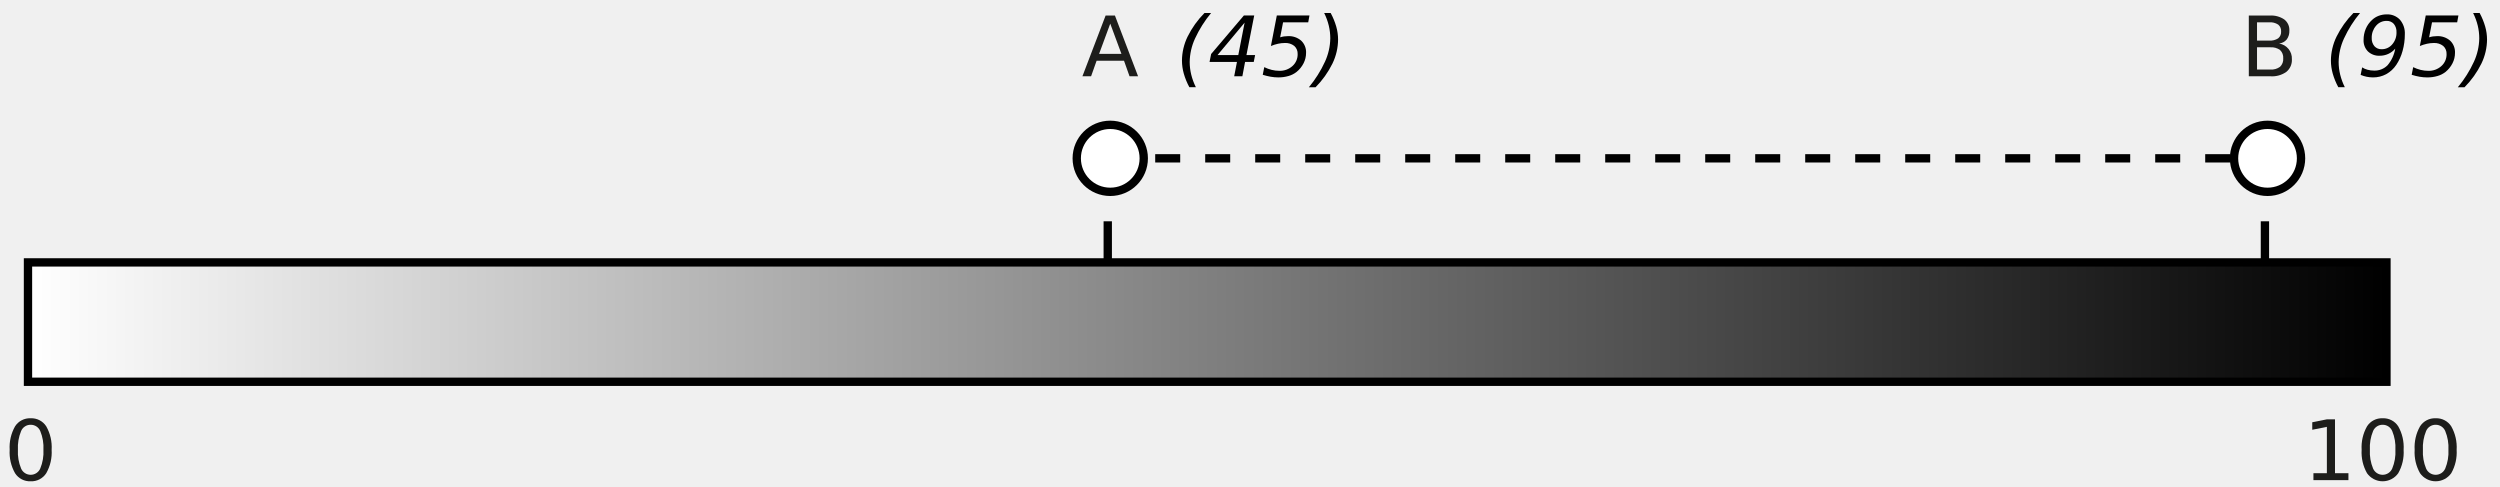
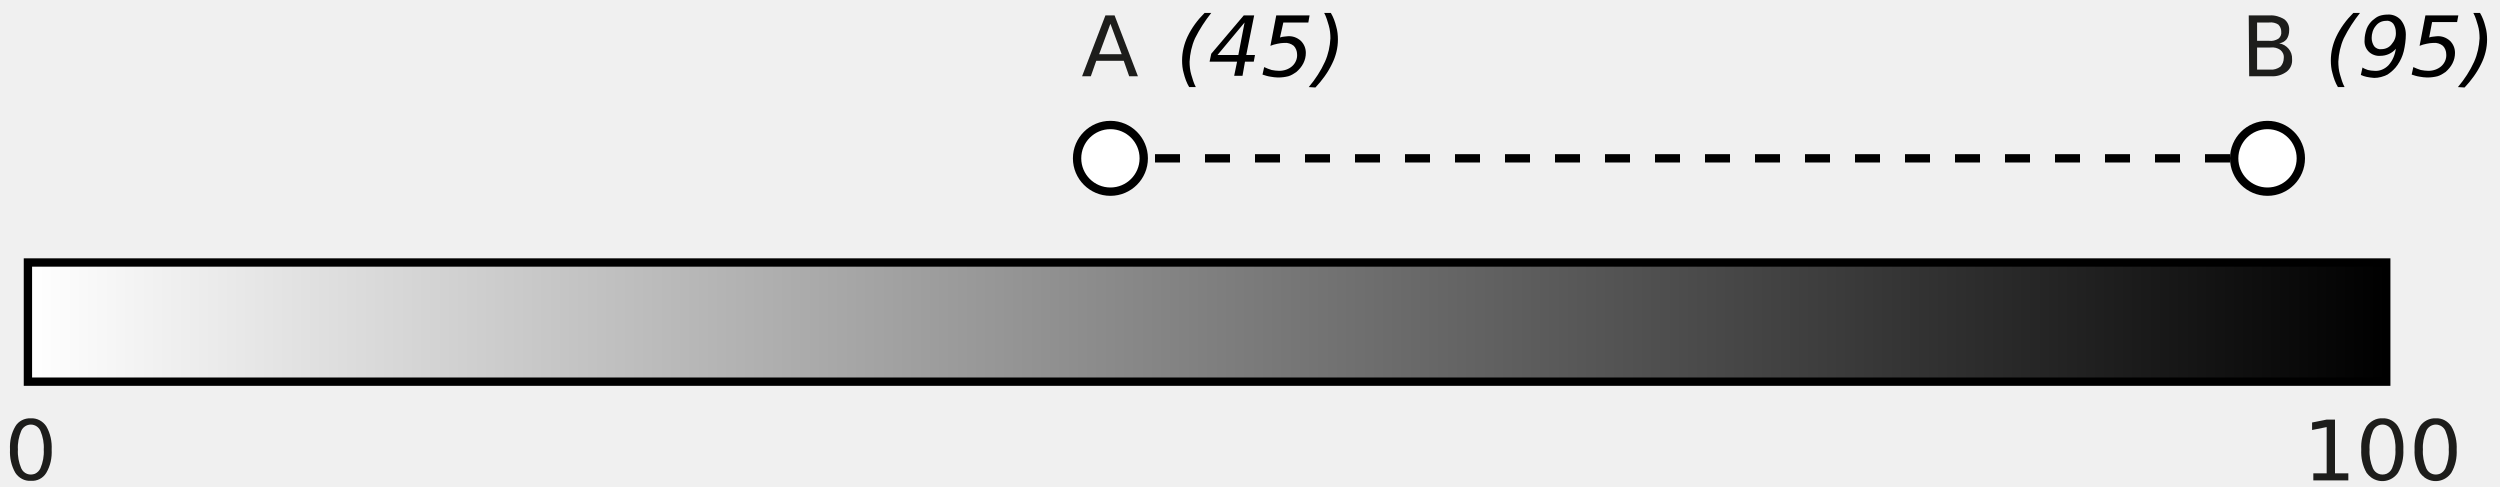
- <svg xmlns="http://www.w3.org/2000/svg" viewBox="0 0 600 116.777">
-   <defs>
-     <style>
-       .a, .c, .d, .e {
-         stroke: #000;
-         stroke-miterlimit: 10;
-         stroke-width: 2px;
-       }
- 
-       .a {
-         fill: url(#a);
-       }
- 
-       .b {
-         fill: #1d1d1b;
-       }
- 
-       .c, .d {
-         fill: none;
-       }
- 
-       .d {
-         stroke-dasharray: 6;
-       }
- 
-       .e {
-         fill: #fff;
-       }
-     </style>
-     <linearGradient id="a" x1="6.716" y1="68.809" x2="572.749" y2="68.809" gradientTransform="matrix(1, 0, 0, -1, 0, 146.11)" gradientUnits="userSpaceOnUse">
-       <stop offset="0" stop-color="#fff" />
-       <stop offset="1" />
-     </linearGradient>
-   </defs>
-   <rect class="a" x="6.716" y="62.977" width="566.033" height="28.647" />
-   <path class="b" d="M265.346,3.73h2.236l5.557,14.58h-2.051l-1.328-3.74h-6.572l-1.328,3.74h-2.08Zm1.113,1.943-2.676,7.256h5.361Z" />
-   <path class="b" d="M539.712,3.73h5.037a5.607,5.607,0,0,1,3.477.938,3.162,3.162,0,0,1,1.223,2.666,3.34,3.34,0,0,1-.625,2.129,2.8,2.8,0,0,1-1.836.986,3.637,3.637,0,0,1,3.066,3.779,3.645,3.645,0,0,1-1.328,3.018,5.906,5.906,0,0,1-3.777,1.064h-5.234V3.73h0Zm1.973,1.621V9.746h2.92a3.524,3.524,0,0,0,2.153-.542,1.951,1.951,0,0,0,.708-1.655,1.953,1.953,0,0,0-.708-1.65,3.5,3.5,0,0,0-2.153-.547h-2.92Zm0,6v5.342h3.164a3.552,3.552,0,0,0,2.358-.659,2.513,2.513,0,0,0,.767-2.017A2.5,2.5,0,0,0,547.207,12a3.592,3.592,0,0,0-2.358-.649h-3.164Z" />
-   <path class="b" d="M7.358,100.383a4.227,4.227,0,0,1,3.742,1.939,10.148,10.148,0,0,1,1.294,5.63,10.127,10.127,0,0,1-1.294,5.62,4.227,4.227,0,0,1-3.742,1.938,4.227,4.227,0,0,1-3.745-1.938,10.127,10.127,0,0,1-1.294-5.62,10.148,10.148,0,0,1,1.294-5.63A4.227,4.227,0,0,1,7.358,100.383Zm0,1.563a2.452,2.452,0,0,0-2.29,1.5,10.259,10.259,0,0,0-.768,4.506,10.229,10.229,0,0,0,.767,4.5,2.506,2.506,0,0,0,4.59,0,10.229,10.229,0,0,0,.767-4.5,10.259,10.259,0,0,0-.767-4.507A2.459,2.459,0,0,0,7.358,101.946Z" />
+ <svg xmlns="http://www.w3.org/2000/svg" version="1.1" id="Layer_1" x="0px" y="0px" viewBox="0 0 600 116.8" style="enable-background:new 0 0 600 116.8;" xml:space="preserve">
+   <style type="text/css">
+ 	.st0{fill:url(#SVGID_1_);stroke:#000000;stroke-width:2;stroke-miterlimit:10;}
+ 	.st1{fill:#1D1D1B;}
+ 	.st2{fill:none;stroke:#000000;stroke-width:2;stroke-miterlimit:10;stroke-dasharray:6;}
+ 	.st3{fill:#FFFFFF;stroke:#000000;stroke-width:2;stroke-miterlimit:10;}
+ </style>
+   <linearGradient id="SVGID_1_" gradientUnits="userSpaceOnUse" x1="6.716" y1="773.081" x2="572.749" y2="773.081" gradientTransform="matrix(1 0 0 1 0 -695.78)">
+     <stop offset="0" style="stop-color:#FFFFFF" />
+     <stop offset="1" style="stop-color:#000000" />
+   </linearGradient>
+   <rect x="6.7" y="63" class="st0" width="566" height="28.6" />
+   <path class="st1" d="M265.3,3.7h2.2l5.6,14.6h-2.1l-1.3-3.7h-6.6l-1.3,3.7h-2.1L265.3,3.7z M266.5,5.7l-2.7,7.3h5.4L266.5,5.7z" />
+   <path class="st1" d="M539.7,3.7h5c1.2-0.1,2.5,0.3,3.5,0.9c0.8,0.6,1.3,1.6,1.2,2.7c0,0.8-0.2,1.5-0.6,2.1c-0.5,0.6-1.1,0.9-1.8,1  c1.8,0.3,3.2,1.9,3.1,3.8c0.1,1.2-0.4,2.3-1.3,3c-1.1,0.8-2.4,1.2-3.8,1.1h-5.2L539.7,3.7L539.7,3.7L539.7,3.7z M541.7,5.4v4.4h2.9  c0.8,0.1,1.5-0.1,2.2-0.5c0.5-0.4,0.8-1,0.7-1.7c0-0.6-0.2-1.2-0.7-1.7c-0.6-0.4-1.4-0.6-2.2-0.5L541.7,5.4L541.7,5.4z M541.7,11.4  v5.3h3.2c0.8,0.1,1.7-0.2,2.4-0.7c0.5-0.5,0.8-1.3,0.8-2c0.1-0.8-0.2-1.5-0.8-2c-0.7-0.5-1.5-0.7-2.4-0.6H541.7z" />
+   <path class="st1" d="M7.4,100.4c1.5-0.1,2.9,0.7,3.7,1.9c1,1.7,1.4,3.7,1.3,5.6c0.1,2-0.3,3.9-1.3,5.6c-0.8,1.3-2.2,2-3.7,1.9  c-1.5,0.1-2.9-0.7-3.7-1.9c-1-1.7-1.4-3.7-1.3-5.6c-0.1-2,0.3-3.9,1.3-5.6C4.4,101.1,5.9,100.3,7.4,100.4z M7.4,101.9  c-1,0-1.9,0.6-2.3,1.5c-0.6,1.4-0.9,3-0.8,4.5c-0.1,1.5,0.2,3.1,0.8,4.5c0.6,1.3,2,1.8,3.3,1.3c0.6-0.3,1-0.7,1.3-1.3  c0.6-1.4,0.9-3,0.8-4.5c0.1-1.5-0.2-3.1-0.8-4.5C9.3,102.5,8.4,101.9,7.4,101.9z" />
  <g>
-     <path class="b" d="M555.229,113.567h3.22V102.444l-3.506.7v-1.8l3.486-.7H560.4v12.92h3.223v1.66h-8.4v-1.66Z" />
-     <path class="b" d="M571.831,100.383a4.228,4.228,0,0,1,3.745,1.938,10.144,10.144,0,0,1,1.294,5.63,10.123,10.123,0,0,1-1.294,5.62,4.587,4.587,0,0,1-7.49,0,10.123,10.123,0,0,1-1.294-5.62,10.144,10.144,0,0,1,1.294-5.63A4.228,4.228,0,0,1,571.831,100.383Zm0,1.563a2.452,2.452,0,0,0-2.29,1.5,10.252,10.252,0,0,0-.767,4.507,10.222,10.222,0,0,0,.767,4.5,2.506,2.506,0,0,0,4.59,0,10.222,10.222,0,0,0,.767-4.5,10.252,10.252,0,0,0-.767-4.507A2.459,2.459,0,0,0,571.831,101.946Z" />
-     <path class="b" d="M584.555,100.383a4.228,4.228,0,0,1,3.745,1.938,10.144,10.144,0,0,1,1.294,5.63,10.123,10.123,0,0,1-1.294,5.62,4.587,4.587,0,0,1-7.49,0,10.123,10.123,0,0,1-1.294-5.62,10.144,10.144,0,0,1,1.294-5.63A4.228,4.228,0,0,1,584.555,100.383Zm0,1.563a2.452,2.452,0,0,0-2.29,1.5,10.252,10.252,0,0,0-.767,4.507,10.222,10.222,0,0,0,.767,4.5,2.506,2.506,0,0,0,4.59,0,10.222,10.222,0,0,0,.767-4.5,10.252,10.252,0,0,0-.767-4.507A2.459,2.459,0,0,0,584.555,101.946Z" />
+     <path class="st1" d="M555.2,113.6h3.2v-11.1l-3.5,0.7v-1.8l3.5-0.7h2v12.9h3.2v1.7h-8.4L555.2,113.6L555.2,113.6z" />
+     <path class="st1" d="M571.8,100.4c1.5-0.1,2.9,0.7,3.7,1.9c1,1.7,1.4,3.7,1.3,5.6c0.1,2-0.3,3.9-1.3,5.6c-1.5,2.1-4.3,2.6-6.4,1.1   c-0.4-0.3-0.8-0.7-1.1-1.1c-1-1.7-1.4-3.7-1.3-5.6c-0.1-2,0.3-3.9,1.3-5.6C568.9,101.1,570.3,100.3,571.8,100.4z M571.8,101.9   c-1,0-1.9,0.6-2.3,1.5c-0.6,1.4-0.9,3-0.8,4.5c-0.1,1.5,0.2,3.1,0.8,4.5c0.6,1.3,2,1.8,3.3,1.3c0.6-0.3,1-0.7,1.3-1.3   c0.6-1.4,0.9-3,0.8-4.5c0.1-1.5-0.2-3.1-0.8-4.5C573.7,102.5,572.8,101.9,571.8,101.9z" />
+     <path class="st1" d="M584.6,100.4c1.5-0.1,2.9,0.7,3.7,1.9c1,1.7,1.4,3.7,1.3,5.6c0.1,2-0.3,3.9-1.3,5.6c-1.5,2.1-4.3,2.6-6.4,1.1   c-0.4-0.3-0.8-0.7-1.1-1.1c-1-1.7-1.4-3.7-1.3-5.6c-0.1-2,0.3-3.9,1.3-5.6C581.6,101.1,583.1,100.3,584.6,100.4z M584.6,101.9   c-1,0-1.9,0.6-2.3,1.5c-0.6,1.4-0.9,3-0.8,4.5c-0.1,1.5,0.2,3.1,0.8,4.5c0.6,1.3,2,1.8,3.3,1.3c0.6-0.3,1-0.7,1.3-1.3   c0.6-1.4,0.9-3,0.8-4.5c0.1-1.5-0.2-3.1-0.8-4.5C586.5,102.5,585.6,101.9,584.6,101.9z" />
  </g>
-   <line class="c" x1="265.86" y1="53.11" x2="265.86" y2="62.977" />
-   <line class="c" x1="543.582" y1="53.11" x2="543.582" y2="62.977" />
-   <line class="d" x1="265.25" y1="38" x2="536.167" y2="38" />
-   <circle class="e" cx="266.46" cy="38" r="8.042" />
-   <circle class="e" cx="544.209" cy="38" r="8.042" />
+   <line class="st2" x1="265.2" y1="38" x2="536.2" y2="38" />
+   <circle class="st3" cx="266.5" cy="38" r="8" />
+   <circle class="st3" cx="544.2" cy="38" r="8" />
  <g>
-     <path d="M290.661,3.12A28.061,28.061,0,0,0,286.8,9.258a13.915,13.915,0,0,0-1.274,5.6,12.848,12.848,0,0,0,.371,3.062,14.518,14.518,0,0,0,1.113,3.013h-1.562a16.025,16.025,0,0,1-1.338-3.267,11.622,11.622,0,0,1-.439-3.11,13.356,13.356,0,0,1,1.343-5.747,21.867,21.867,0,0,1,4.058-5.688h1.592Z" />
-     <path d="M298.532,3.716h2.48l-1.865,9.5h2.08L300.9,14.858h-2.08L298.17,18.3h-1.963l0.664-3.437H290.29l0.381-1.9Zm0.176,1.719-6.5,7.783h4.98Z" />
-     <path d="M314.273,3.716l-0.3,1.641h-6.035l-0.7,3.6a5.608,5.608,0,0,1,.913-0.215,6.42,6.42,0,0,1,.942-0.068,4.519,4.519,0,0,1,3.193,1.084,3.808,3.808,0,0,1,1.172,2.939,5.461,5.461,0,0,1-.6,2.49,6.386,6.386,0,0,1-1.7,2.09,5.563,5.563,0,0,1-1.909.962,8.582,8.582,0,0,1-2.466.337,10.667,10.667,0,0,1-1.8-.156,15.116,15.116,0,0,1-1.924-.469l0.361-1.836a8.9,8.9,0,0,0,1.8.659,7.686,7.686,0,0,0,1.821.22,4.478,4.478,0,0,0,3.149-1.143,3.722,3.722,0,0,0,1.245-2.861,2.463,2.463,0,0,0-.815-1.973,3.382,3.382,0,0,0-2.28-.7,7.62,7.62,0,0,0-1.606.181,10.114,10.114,0,0,0-1.714.542l1.416-7.324h7.842Z" />
-     <path d="M314.137,20.933A27.678,27.678,0,0,0,318,14.795a13.955,13.955,0,0,0,1.27-5.6,13.019,13.019,0,0,0-.366-3.062A14.278,14.278,0,0,0,317.8,3.12h1.563A16.329,16.329,0,0,1,320.7,6.382a11.463,11.463,0,0,1,.439,3.1,13.412,13.412,0,0,1-1.353,5.776,21.691,21.691,0,0,1-4.048,5.679h-1.6Z" />
+     <path d="M290.7,3.1c-1.5,1.9-2.8,3.9-3.9,6.1c-0.8,1.8-1.2,3.7-1.3,5.6c0,1,0.1,2.1,0.4,3.1c0.3,1,0.6,2.1,1.1,3h-1.6   c-0.6-1-1-2.1-1.3-3.3c-0.3-1-0.4-2.1-0.4-3.1c0-2,0.5-4,1.3-5.7c1-2.1,2.4-4,4.1-5.7L290.7,3.1L290.7,3.1z" />
+     <path d="M298.5,3.7h2.5l-1.9,9.5h2.1l-0.3,1.6h-2.1l-0.6,3.4h-2l0.7-3.4h-6.6l0.4-1.9L298.5,3.7z M298.7,5.4l-6.5,7.8h5L298.7,5.4z   " />
+     <path d="M314.3,3.7L314,5.4h-6L307.2,9c0.3-0.1,0.6-0.2,0.9-0.2c0.3,0,0.6-0.1,0.9-0.1c1.2-0.1,2.3,0.3,3.2,1.1   c0.8,0.8,1.2,1.8,1.2,2.9c0,0.9-0.2,1.7-0.6,2.5c-0.4,0.8-1,1.5-1.7,2.1c-0.6,0.4-1.2,0.8-1.9,1c-0.8,0.2-1.6,0.3-2.5,0.3   c-0.6,0-1.2-0.1-1.8-0.2c-0.7-0.1-1.3-0.3-1.9-0.5l0.4-1.8c0.6,0.3,1.2,0.5,1.8,0.7c0.6,0.1,1.2,0.2,1.8,0.2c1.2,0,2.3-0.4,3.1-1.1   c0.8-0.7,1.3-1.8,1.2-2.9c0-0.7-0.3-1.5-0.8-2c-0.6-0.5-1.5-0.8-2.3-0.7c-0.5,0-1.1,0.1-1.6,0.2c-0.6,0.1-1.2,0.3-1.7,0.5l1.4-7.3   H314.3L314.3,3.7z" />
+     <path d="M314.1,20.9c1.6-1.9,2.9-3.9,3.9-6.1c0.8-1.8,1.2-3.7,1.3-5.6c0-1-0.1-2.1-0.4-3.1c-0.3-1-0.6-2.1-1.1-3h1.6   c0.6,1,1,2.1,1.3,3.3c0.3,1,0.4,2.1,0.4,3.1c0,2-0.5,4-1.4,5.8c-1,2.1-2.4,4-4,5.7L314.1,20.9L314.1,20.9z" />
  </g>
  <g>
-     <path d="M566.409,3.12a28.08,28.08,0,0,0-3.862,6.138,13.915,13.915,0,0,0-1.274,5.6,12.873,12.873,0,0,0,.371,3.062,14.574,14.574,0,0,0,1.113,3.013h-1.562a16.053,16.053,0,0,1-1.338-3.267,11.622,11.622,0,0,1-.439-3.11,13.363,13.363,0,0,1,1.343-5.747,21.89,21.89,0,0,1,4.058-5.688h1.592Z" />
-     <path d="M566.556,17.974l0.361-1.8a4.462,4.462,0,0,0,1.289.566,5.953,5.953,0,0,0,1.553.2,4.322,4.322,0,0,0,3.257-1.279,8.259,8.259,0,0,0,1.841-3.984,4.828,4.828,0,0,1-3.721,1.7,3.864,3.864,0,0,1-2.827-1.03,3.7,3.7,0,0,1-1.05-2.769,6.753,6.753,0,0,1,.518-2.651A6.089,6.089,0,0,1,569.3,4.78a4.737,4.737,0,0,1,1.582-.986,5.348,5.348,0,0,1,1.914-.342,4.107,4.107,0,0,1,3.193,1.284,5,5,0,0,1,1.172,3.5,14.619,14.619,0,0,1-.542,3.984,11.327,11.327,0,0,1-1.5,3.33,6.982,6.982,0,0,1-2.441,2.256,6.535,6.535,0,0,1-3.164.771A7.567,7.567,0,0,1,566.556,17.974Zm2.656-8.857a2.861,2.861,0,0,0,.645,1.968,2.205,2.205,0,0,0,1.738.728,3.252,3.252,0,0,0,2.539-1.162,4.21,4.21,0,0,0,1.025-2.891,2.963,2.963,0,0,0-.635-2.017,2.2,2.2,0,0,0-1.748-.728A3.225,3.225,0,0,0,570.237,6.2,4.3,4.3,0,0,0,569.212,9.116Z" />
-     <path d="M590.022,3.716l-0.3,1.641h-6.035l-0.7,3.6a5.608,5.608,0,0,1,.913-0.215,6.42,6.42,0,0,1,.942-0.068,4.519,4.519,0,0,1,3.193,1.084A3.808,3.808,0,0,1,589.2,12.7a5.461,5.461,0,0,1-.6,2.49,6.386,6.386,0,0,1-1.7,2.09,5.563,5.563,0,0,1-1.909.962,8.582,8.582,0,0,1-2.466.337,10.667,10.667,0,0,1-1.8-.156,15.116,15.116,0,0,1-1.924-.469l0.361-1.836a8.9,8.9,0,0,0,1.8.659,7.686,7.686,0,0,0,1.821.22,4.478,4.478,0,0,0,3.149-1.143,3.722,3.722,0,0,0,1.245-2.861,2.463,2.463,0,0,0-.815-1.973,3.382,3.382,0,0,0-2.28-.7,7.62,7.62,0,0,0-1.606.181,10.114,10.114,0,0,0-1.714.542l1.416-7.324h7.842Z" />
-     <path d="M589.886,20.933a27.678,27.678,0,0,0,3.867-6.138,13.955,13.955,0,0,0,1.27-5.6,13.019,13.019,0,0,0-.366-3.062,14.278,14.278,0,0,0-1.108-3.013h1.563a16.329,16.329,0,0,1,1.338,3.262,11.463,11.463,0,0,1,.439,3.1,13.412,13.412,0,0,1-1.353,5.776,21.691,21.691,0,0,1-4.048,5.679h-1.6Z" />
+     <path d="M566.4,3.1c-1.5,1.9-2.8,3.9-3.9,6.1c-0.8,1.8-1.2,3.7-1.3,5.6c0,1,0.1,2.1,0.4,3.1c0.3,1,0.6,2.1,1.1,3h-1.6   c-0.6-1-1-2.1-1.3-3.3c-0.3-1-0.4-2.1-0.4-3.1c0-2,0.5-4,1.3-5.7c1-2.1,2.4-4,4.1-5.7L566.4,3.1L566.4,3.1z" />
+     <path d="M566.6,18l0.4-1.8c0.4,0.3,0.8,0.4,1.3,0.6c0.5,0.1,1,0.2,1.6,0.2c1.2,0.1,2.4-0.4,3.3-1.3c1-1.1,1.6-2.5,1.8-4   c-0.9,1.1-2.3,1.7-3.7,1.7c-1,0.1-2.1-0.3-2.8-1c-0.7-0.7-1.1-1.7-1-2.8c0-0.9,0.2-1.8,0.5-2.7c0.3-0.8,0.9-1.6,1.5-2.1   c0.5-0.4,1-0.8,1.6-1c0.6-0.2,1.3-0.3,1.9-0.3c1.2-0.1,2.4,0.4,3.2,1.3c0.8,1,1.2,2.2,1.2,3.5c0,1.3-0.2,2.7-0.5,4   c-0.3,1.2-0.8,2.3-1.5,3.3c-0.6,0.9-1.5,1.7-2.4,2.3c-1,0.5-2.1,0.8-3.2,0.8C568.5,18.6,567.5,18.4,566.6,18z M569.2,9.1   c0,0.7,0.2,1.4,0.6,2c0.4,0.5,1.1,0.8,1.7,0.7c1,0,1.9-0.4,2.5-1.2c0.7-0.8,1.1-1.8,1-2.9c0-0.7-0.2-1.4-0.6-2   c-0.4-0.5-1.1-0.8-1.7-0.7c-1,0-1.9,0.4-2.5,1.2C569.5,7,569.2,8.1,569.2,9.1L569.2,9.1z" />
+     <path d="M590,3.7l-0.3,1.6h-6L583,9c0.3-0.1,0.6-0.2,0.9-0.2c0.3,0,0.6-0.1,0.9-0.1c1.2-0.1,2.3,0.3,3.2,1.1   c0.8,0.8,1.2,1.8,1.2,2.9c0,0.9-0.2,1.7-0.6,2.5c-0.4,0.8-1,1.5-1.7,2.1c-0.6,0.4-1.2,0.8-1.9,1c-0.8,0.2-1.6,0.3-2.5,0.3   c-0.6,0-1.2-0.1-1.8-0.2c-0.7-0.1-1.3-0.3-1.9-0.5l0.4-1.8c0.6,0.3,1.2,0.5,1.8,0.7c0.6,0.1,1.2,0.2,1.8,0.2c1.2,0,2.3-0.4,3.1-1.1   c0.8-0.7,1.3-1.8,1.2-2.9c0-0.7-0.3-1.5-0.8-2c-0.6-0.5-1.5-0.8-2.3-0.7c-0.5,0-1.1,0.1-1.6,0.2c-0.6,0.1-1.2,0.3-1.7,0.5l1.4-7.3   L590,3.7L590,3.7z" />
+     <path d="M589.9,20.9c1.6-1.9,2.9-3.9,3.9-6.1c0.8-1.8,1.2-3.7,1.3-5.6c0-1-0.1-2.1-0.4-3.1c-0.3-1-0.6-2.1-1.1-3h1.6   c0.6,1,1,2.1,1.3,3.3c0.3,1,0.4,2.1,0.4,3.1c0,2-0.5,4-1.4,5.8c-1,2.1-2.4,4-4,5.7L589.9,20.9L589.9,20.9z" />
  </g>
</svg>
